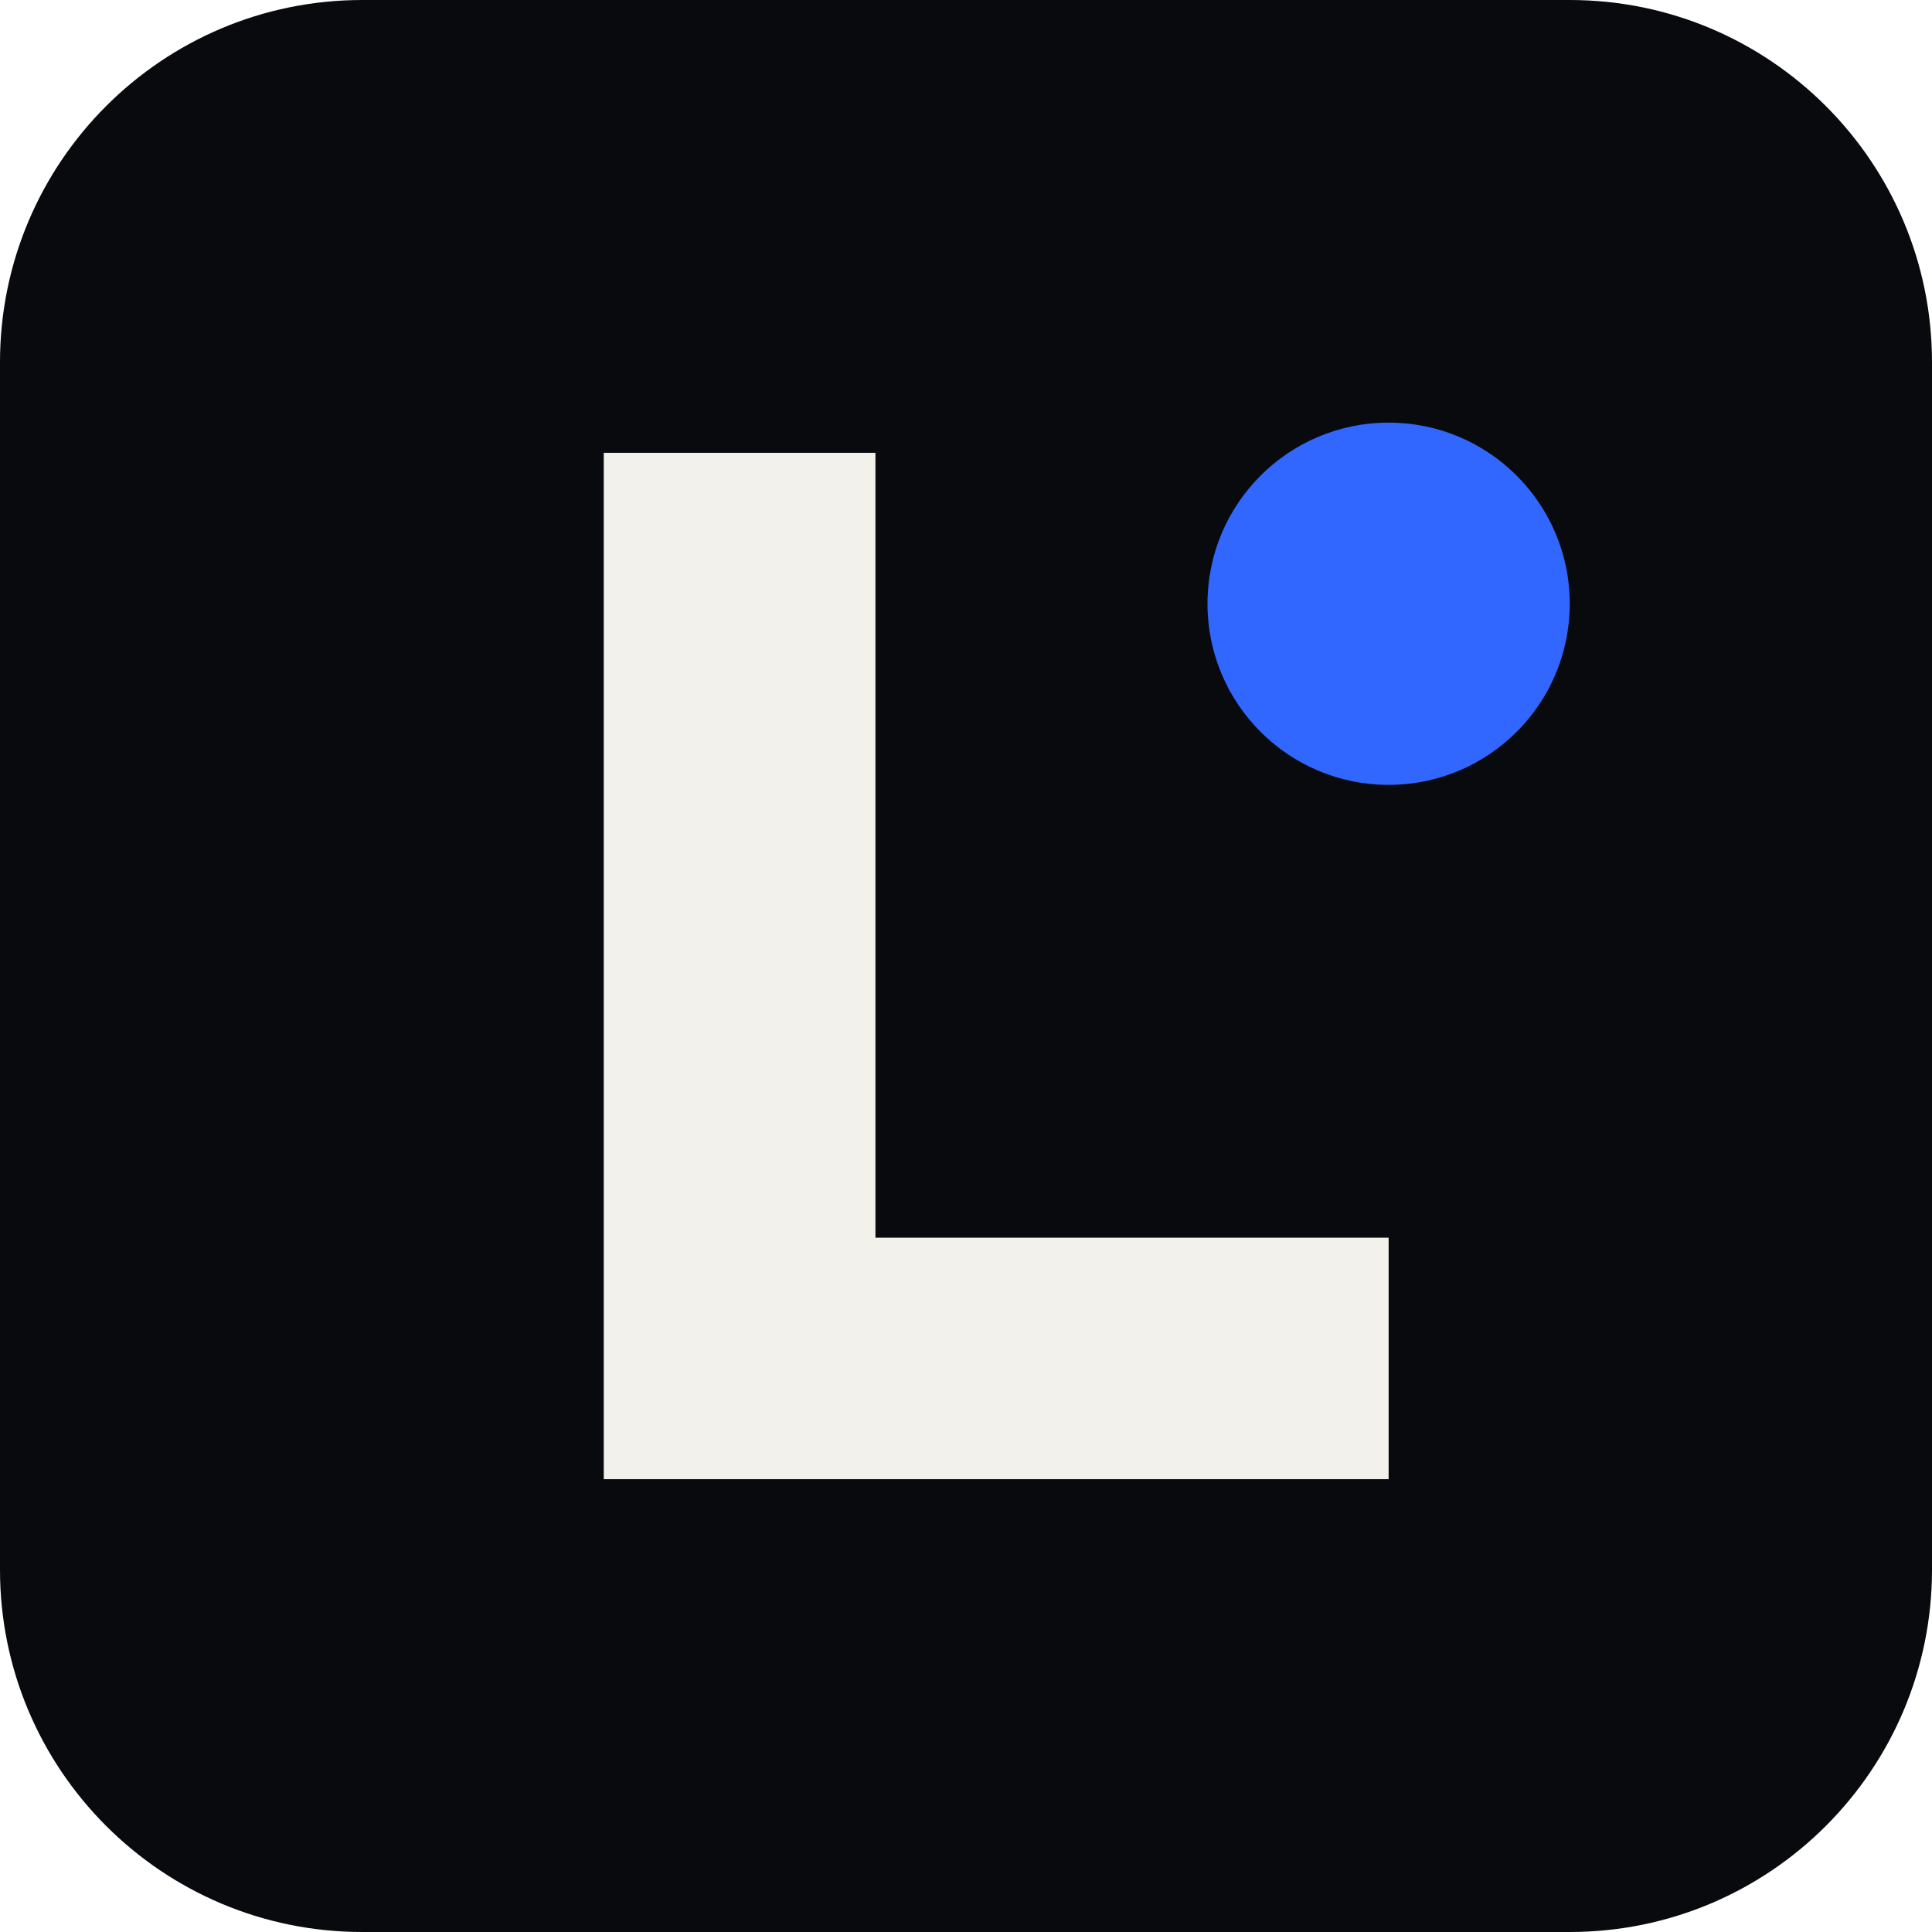
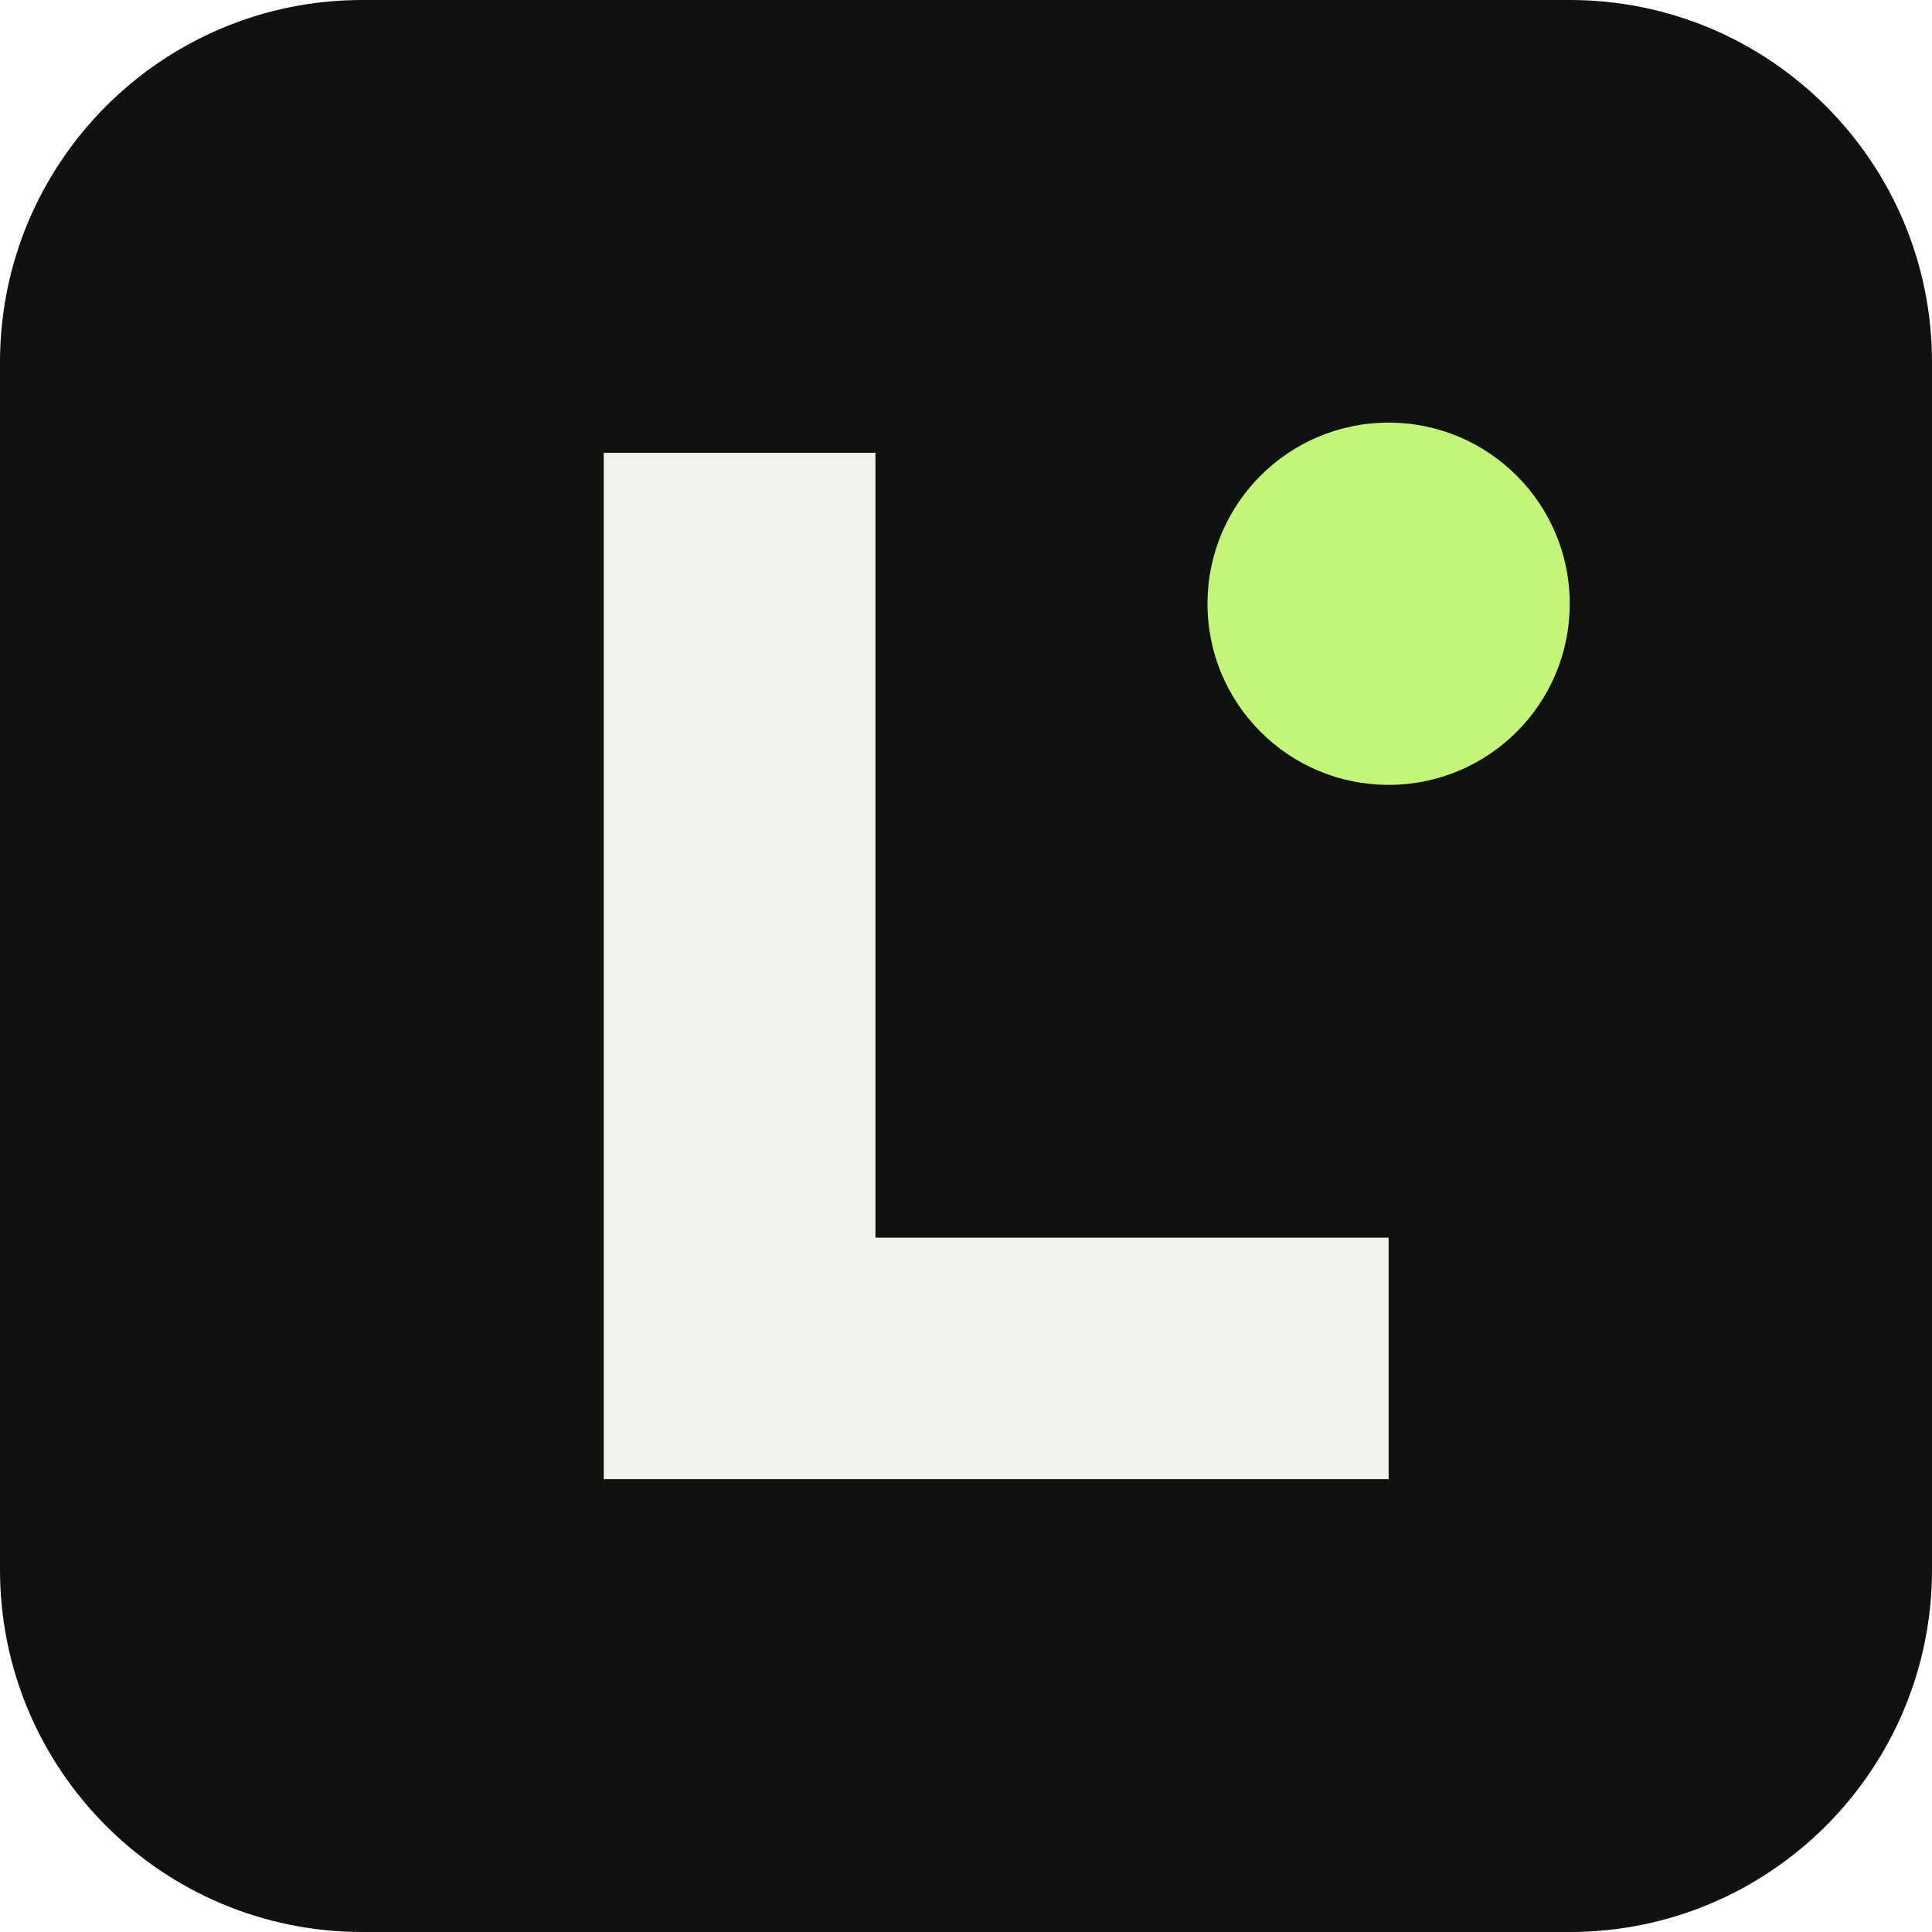
<svg xmlns="http://www.w3.org/2000/svg" viewBox="0 0 64 64">
-   <rect width="64" height="64" rx="12" fill="#080a0e" />
+   <rect width="64" height="64" rx="12" fill="#101210" />
  <path d="M20 15v34h26v-8H29V15z" fill="#f3f1eb" />
-   <circle cx="46" cy="20" r="6" fill="#3267ff" />
+   <circle cx="46" cy="20" r="6" fill="#c4f578" />
</svg>
